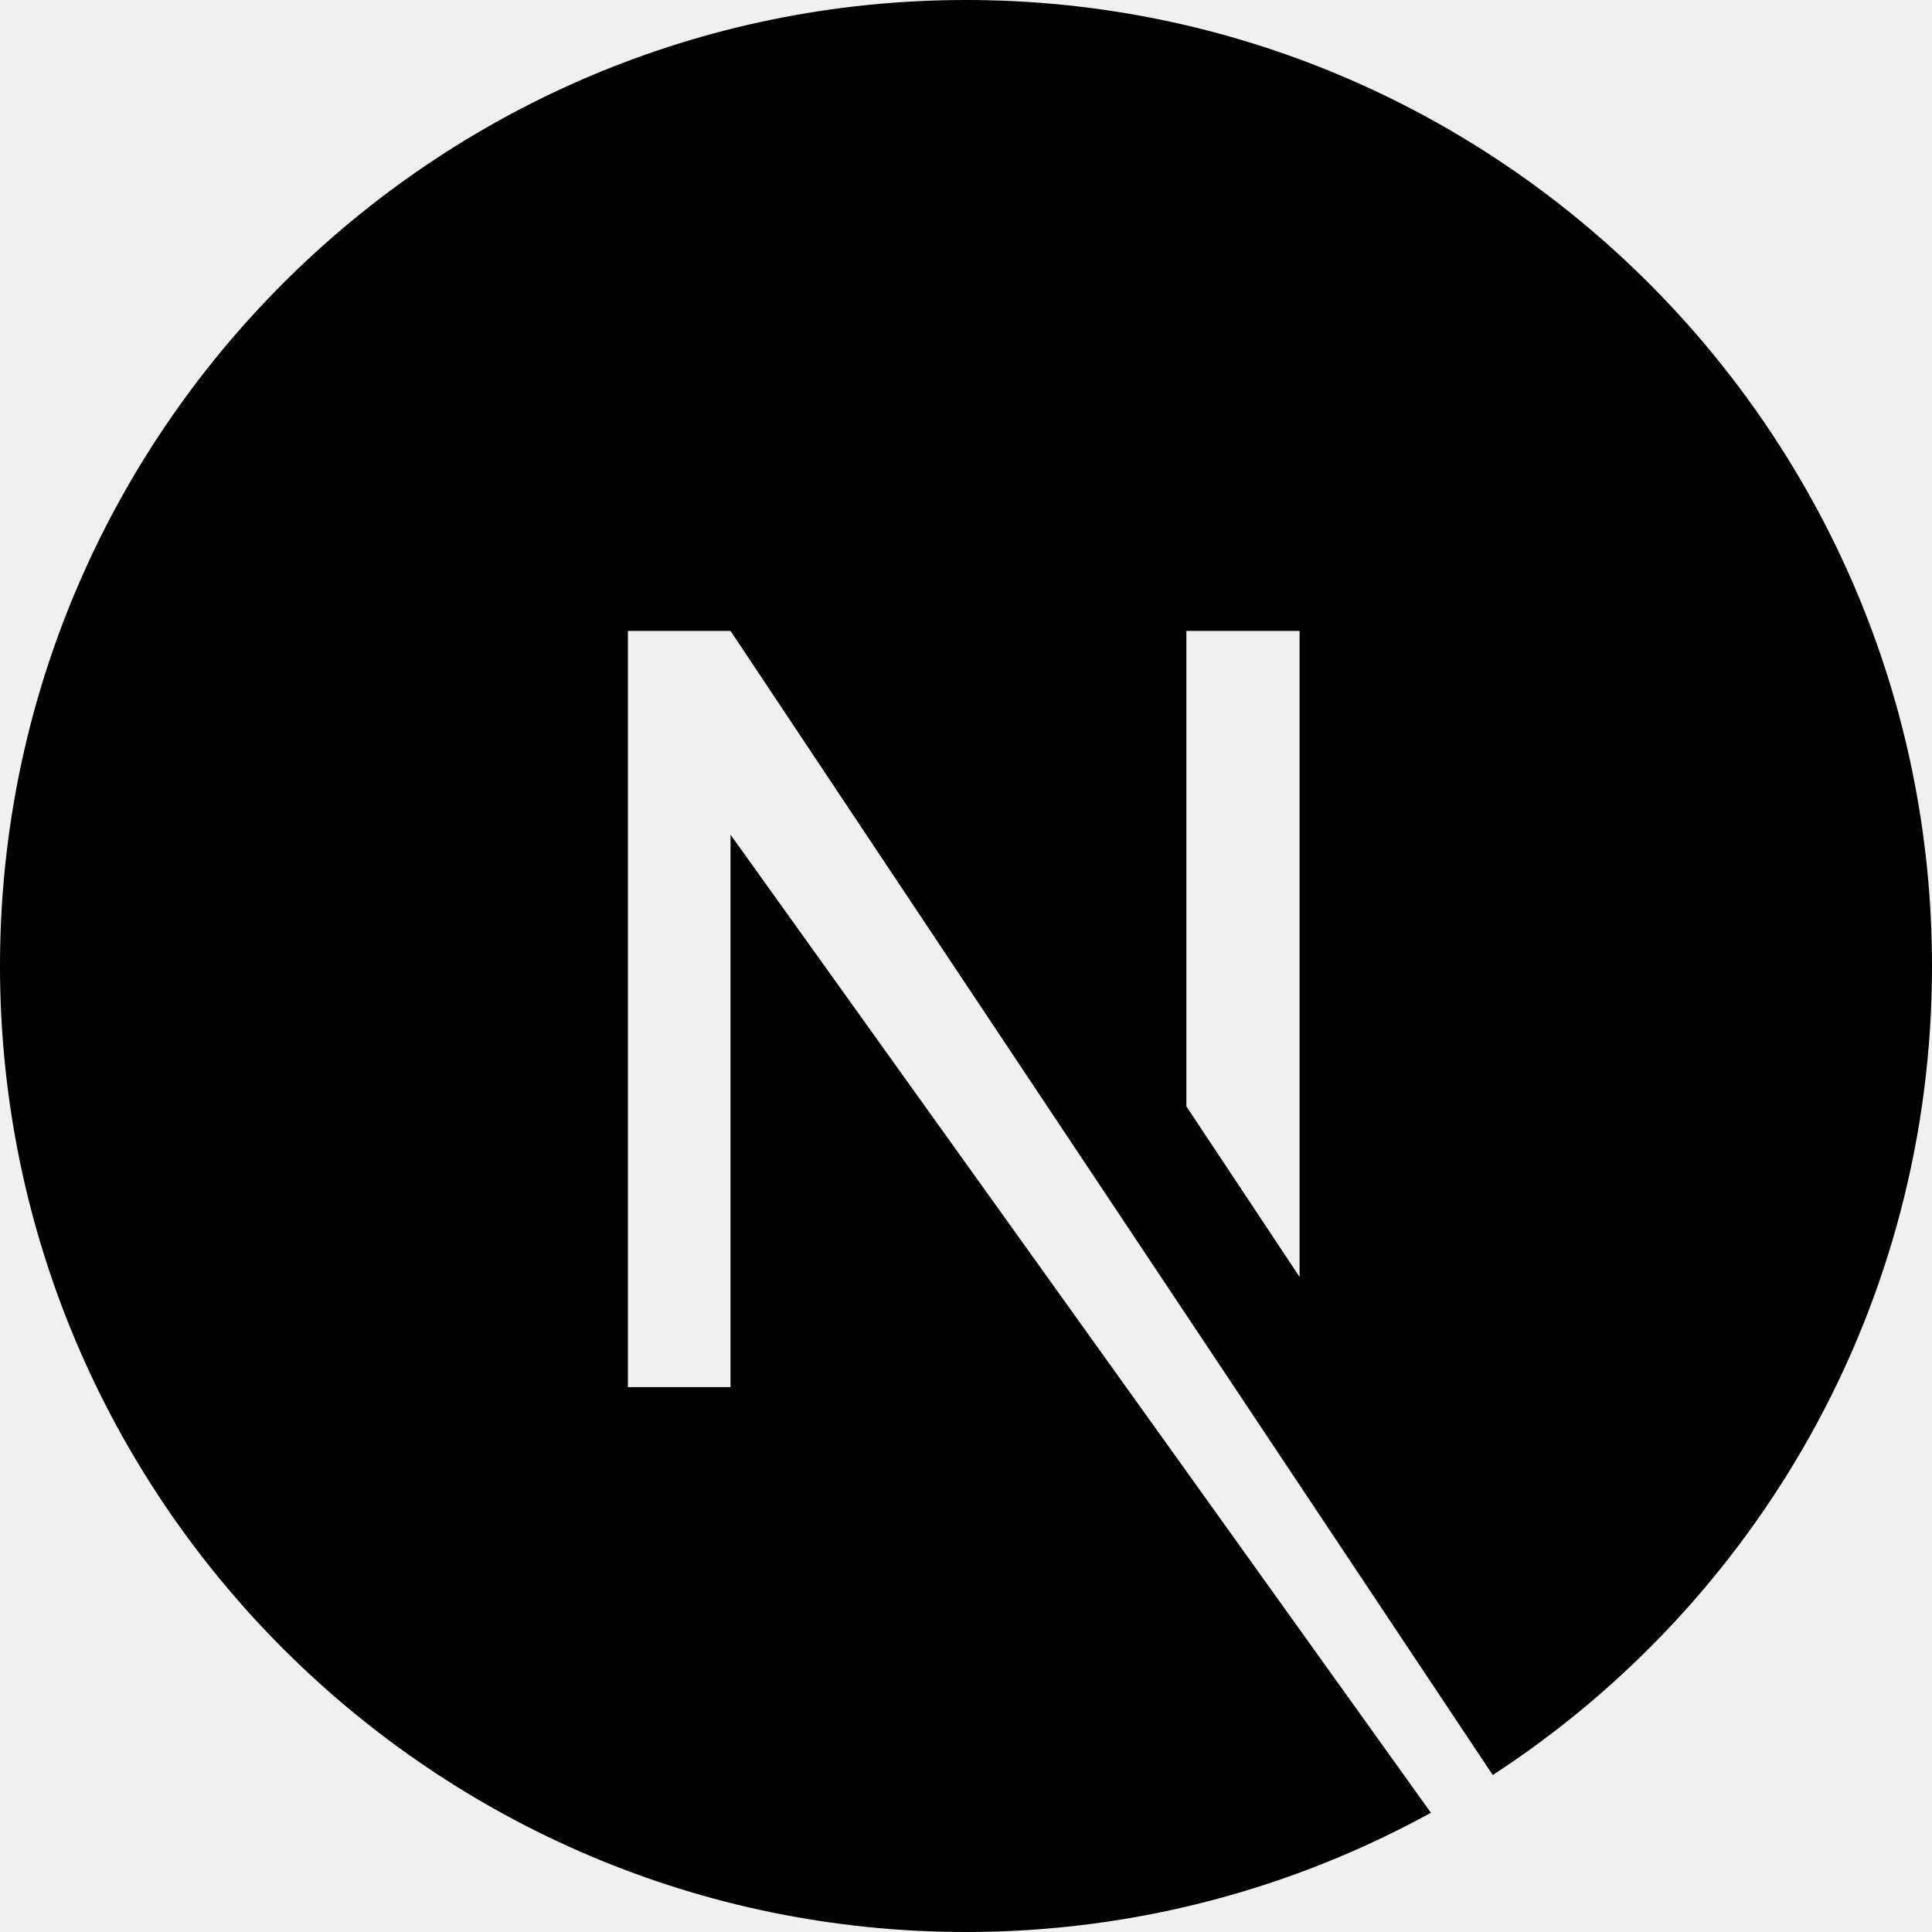
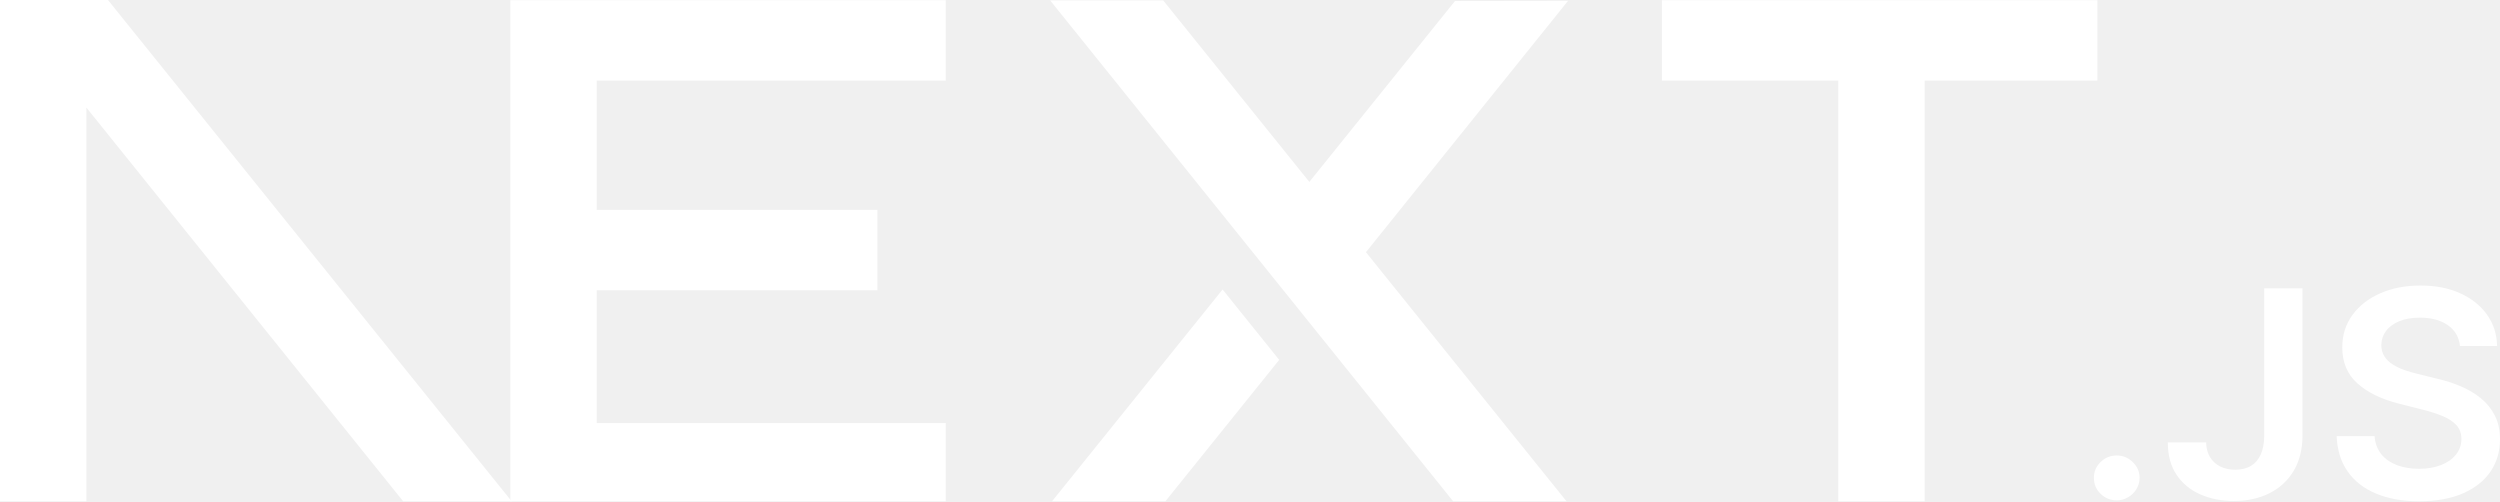
- <svg xmlns="http://www.w3.org/2000/svg" width="128" height="128" viewBox="0 0 128 128" fill="none">
-   <path d="M64 0C28.7 0 0 28.7 0 64C0 99.3 28.7 128 64 128C75.2 128 85.7 125.1 94.8 120.1L48.4 55.3V91.9H41.6V41.8H48.4L98.9 117.6C116.4 106.2 128 86.5 128 64C128 28.7 99.3 0 64 0ZM86.1 84.6L78.6 73.3V41.8H86.1V84.6Z" fill="black" />
+ <svg xmlns="http://www.w3.org/2000/svg" width="394" height="79" viewBox="0 0 394 79" fill="none">
+   <g clip-path="url(#clip0_125_14)">
+     <path d="M261.919 0.033H330.547V12.7H303.323V79.339H289.71V12.7H261.919V0.033Z" fill="white" />
+     <path d="M149.052 0.033V12.7H94.042V33.077H138.281V45.744H94.042V66.672H149.052V79.339H80.43V12.7H80.424V0.033H149.052Z" fill="white" />
+     <path d="M183.32 0.066H165.506L229.312 79.372H247.178L215.271 39.746L247.127 0.126L229.312 0.154L206.352 28.669L183.32 0.066Z" fill="white" />
+     <path d="M201.6 56.715L192.679 45.623L165.455 79.433H183.32L201.6 56.715Z" fill="white" />
+     <path fill-rule="evenodd" clip-rule="evenodd" d="M80.907 79.339L17.015 0H0V79.306H13.612V16.952L63.807 79.339H80.907Z" fill="white" />
+     <path d="M333.607 78.855C332.61 78.855 331.762 78.509 331.052 77.819C330.342 77.128 329.991 76.292 330 75.301C329.991 74.338 330.342 73.51 331.052 72.82C331.762 72.129 332.61 71.784 333.607 71.784C334.566 71.784 335.405 72.129 336.115 72.82C336.835 73.51 337.194 74.338 337.204 75.301C337.194 75.955 337.028 76.555 336.696 77.091C336.355 77.637 335.922 78.064 335.377 78.373C334.842 78.691 334.252 78.855 333.607 78.855Z" fill="white" />
+     <path d="M356.84 45.445H362.872V68.685C362.863 70.82 362.401 72.647 361.498 74.183C360.585 75.719 359.321 76.891 357.698 77.719C356.084 78.536 354.193 78.955 352.044 78.955C350.079 78.955 348.318 78.6 346.75 77.909C345.182 77.219 343.937 76.183 343.024 74.819C342.101 73.456 341.649 71.757 341.649 69.721H347.691C347.7 70.611 347.903 71.384 348.29 72.029C348.677 72.674 349.212 73.165 349.895 73.51C350.586 73.856 351.38 74.029 352.274 74.029C353.243 74.029 354.073 73.829 354.746 73.42C355.419 73.02 355.936 72.42 356.296 71.62C356.646 70.829 356.831 69.848 356.84 68.685V45.445Z" fill="white" />
+     <path d="M387.691 54.534C387.544 53.125 386.898 52.025 385.773 51.244C384.638 50.453 383.172 50.062 381.373 50.062C380.11 50.062 379.022 50.253 378.118 50.626C377.214 51.008 376.513 51.516 376.033 52.162C375.554 52.807 375.314 53.543 375.295 54.37C375.295 55.061 375.461 55.661 375.784 56.161C376.107 56.67 376.54 57.097 377.103 57.442C377.656 57.797 378.274 58.087 378.948 58.324C379.63 58.56 380.313 58.76 380.995 58.924L384.14 59.696C385.404 59.987 386.631 60.378 387.802 60.878C388.973 61.368 390.034 61.995 390.965 62.75C391.897 63.504 392.635 64.413 393.179 65.476C393.723 66.54 394 67.785 394 69.221C394 71.157 393.502 72.856 392.496 74.329C391.491 75.792 390.043 76.937 388.143 77.764C386.252 78.582 383.965 79 381.272 79C378.671 79 376.402 78.6 374.493 77.8C372.575 77.01 371.08 75.846 370.001 74.319C368.922 72.793 368.341 70.929 368.258 68.739H374.235C374.318 69.884 374.687 70.839 375.314 71.611C375.95 72.374 376.78 72.938 377.795 73.32C378.819 73.692 379.962 73.883 381.226 73.883C382.545 73.883 383.707 73.683 384.712 73.292C385.708 72.902 386.492 72.356 387.055 71.647C387.627 70.948 387.913 70.121 387.922 69.175C387.913 68.312 387.654 67.594 387.156 67.03C386.649 66.467 385.948 65.994 385.053 65.613C384.15 65.231 383.098 64.886 381.899 64.586L378.081 63.622C375.323 62.922 373.137 61.859 371.541 60.432C369.937 59.005 369.143 57.115 369.143 54.743C369.143 52.798 369.678 51.089 370.758 49.626C371.827 48.163 373.294 47.027 375.148 46.218C377.011 45.4 379.114 45 381.456 45C383.836 45 385.92 45.4 387.719 46.218C389.517 47.027 390.929 48.154 391.952 49.59C392.976 51.026 393.511 52.671 393.539 54.534H387.691Z" fill="white" />
+   </g>
+   <defs>
+     <clipPath id="clip0_125_14">
+       <rect width="394" height="79" fill="white" />
+     </clipPath>
+   </defs>
</svg>
